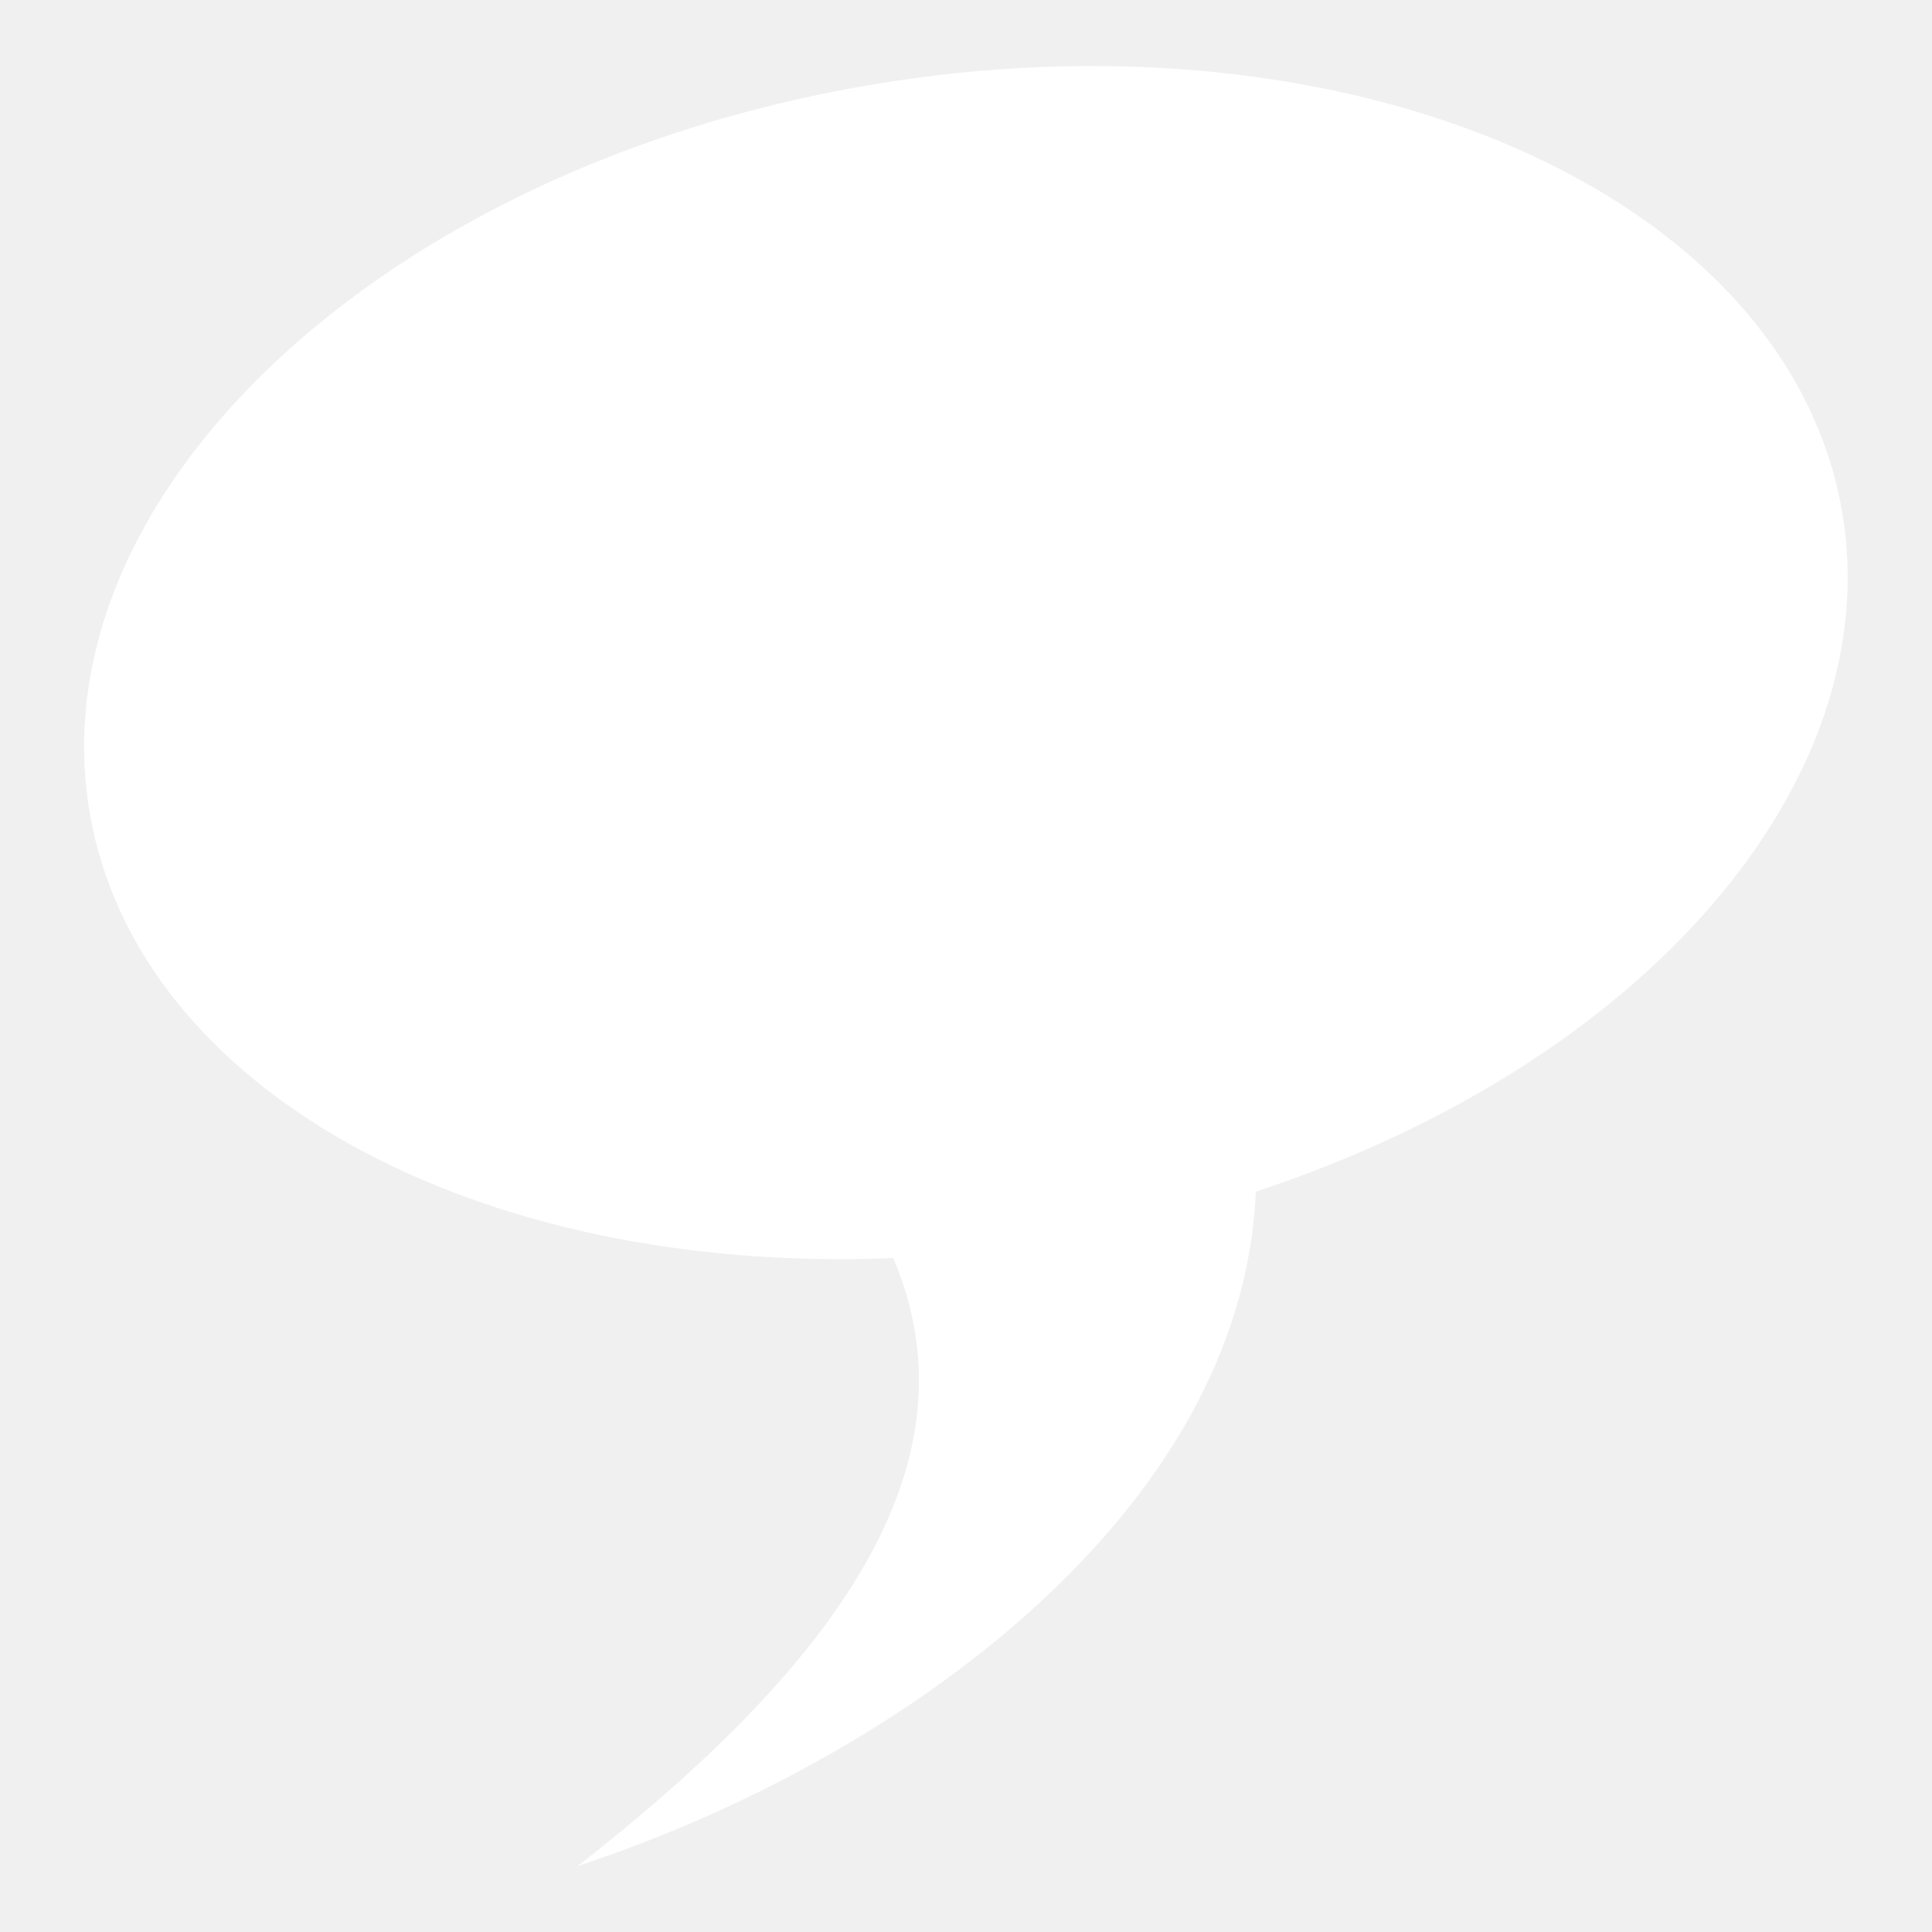
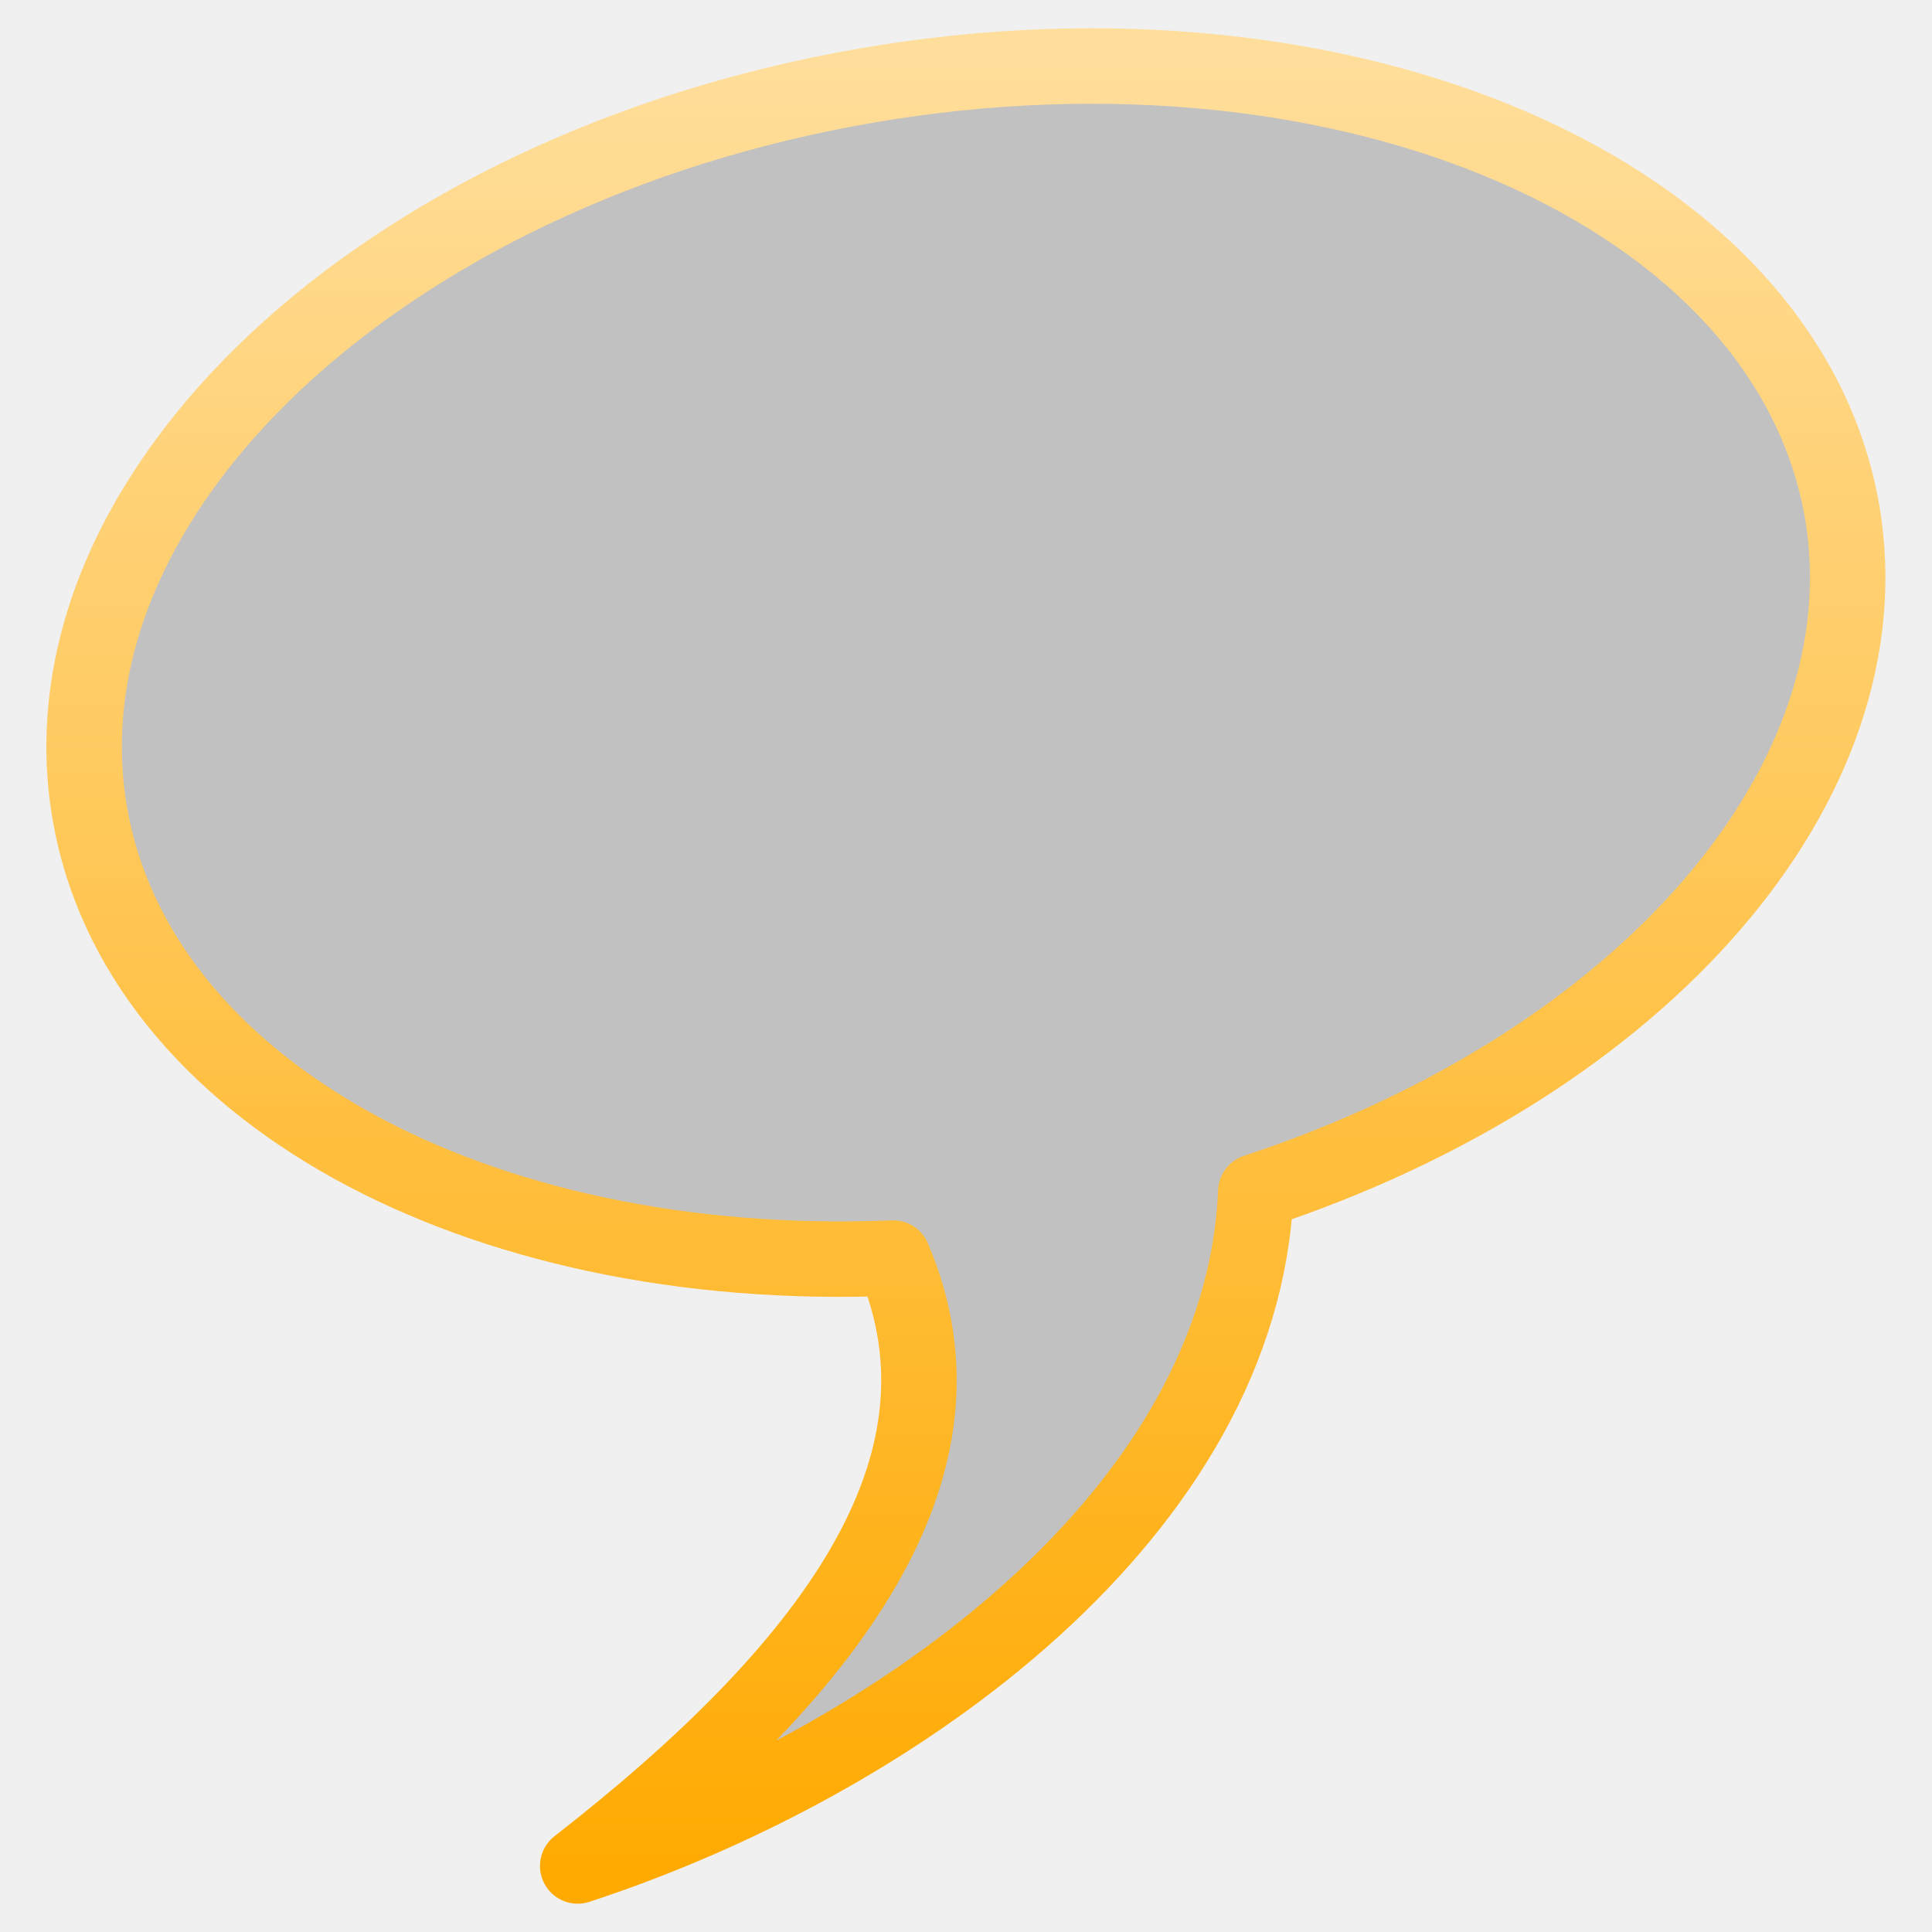
- <svg xmlns="http://www.w3.org/2000/svg" viewBox="0 0 512 512" style="height: 512px; width: 512px;">
-   <g class="" transform="translate(0,0)" style="">
-     <path d="M229.7 22.66A155.2 235.6 80.24 0 0 23.81 215.6 155.2 235.6 80.24 0 0 236.7 333.4c23.8 55.6-17.1 109.3-83.6 161.1 86.2-28.3 176.2-94.4 179.7-178.7a155.2 235.6 80.24 0 0 155.4-180.1A155.2 235.6 80.24 0 0 229.7 22.66z" fill="#fff" fill-opacity="1" />
+ <svg xmlns="http://www.w3.org/2000/svg" xmlns:xlink="http://www.w3.org/1999/xlink" viewBox="0 0 512 512" style="height: 512px; width: 512px;" version="1.1" id="svg6">
+   <defs id="defs10">
+     <linearGradient id="linearGradient2725">
+       <stop style="stop-color:#ffaa01;stop-opacity:1" offset="0" id="stop2721" />
+       <stop style="stop-color:#ffde9b;stop-opacity:1" offset="1" id="stop2723" />
+     </linearGradient>
+     <linearGradient id="linearGradient849">
+       <stop style="stop-color:#000000;stop-opacity:1;" offset="0" id="stop845" />
+       <stop style="stop-color:#000000;stop-opacity:0;" offset="1" id="stop847" />
+     </linearGradient>
+     <linearGradient xlink:href="#linearGradient849" id="linearGradient851" x1="22.317" y1="256.016" x2="489.646" y2="256.016" gradientUnits="userSpaceOnUse" />
+     <linearGradient xlink:href="#linearGradient2725" id="linearGradient2719" x1="261.544" y1="496.062" x2="261.544" y2="16.789" gradientUnits="userSpaceOnUse" />
+   </defs>
+   <g class="" transform="translate(0,0)" style="fill:url(#linearGradient851);fill-opacity:1" id="g4">
+     <path d="M229.7 22.66A155.2 235.6 80.24 0 0 23.81 215.6 155.2 235.6 80.24 0 0 236.7 333.4c23.8 55.6-17.1 109.3-83.6 161.1 86.2-28.3 176.2-94.4 179.7-178.7a155.2 235.6 80.24 0 0 155.4-180.1A155.2 235.6 80.24 0 0 229.7 22.66z" fill="#fff" fill-opacity="1" id="path2" style="fill:#000000;fill-opacity:0.198;stroke:url(#linearGradient2719);stroke-width:20;stroke-miterlimit:4;stroke-dasharray:none;stroke-linecap:round;stroke-linejoin:round" />
  </g>
</svg>
